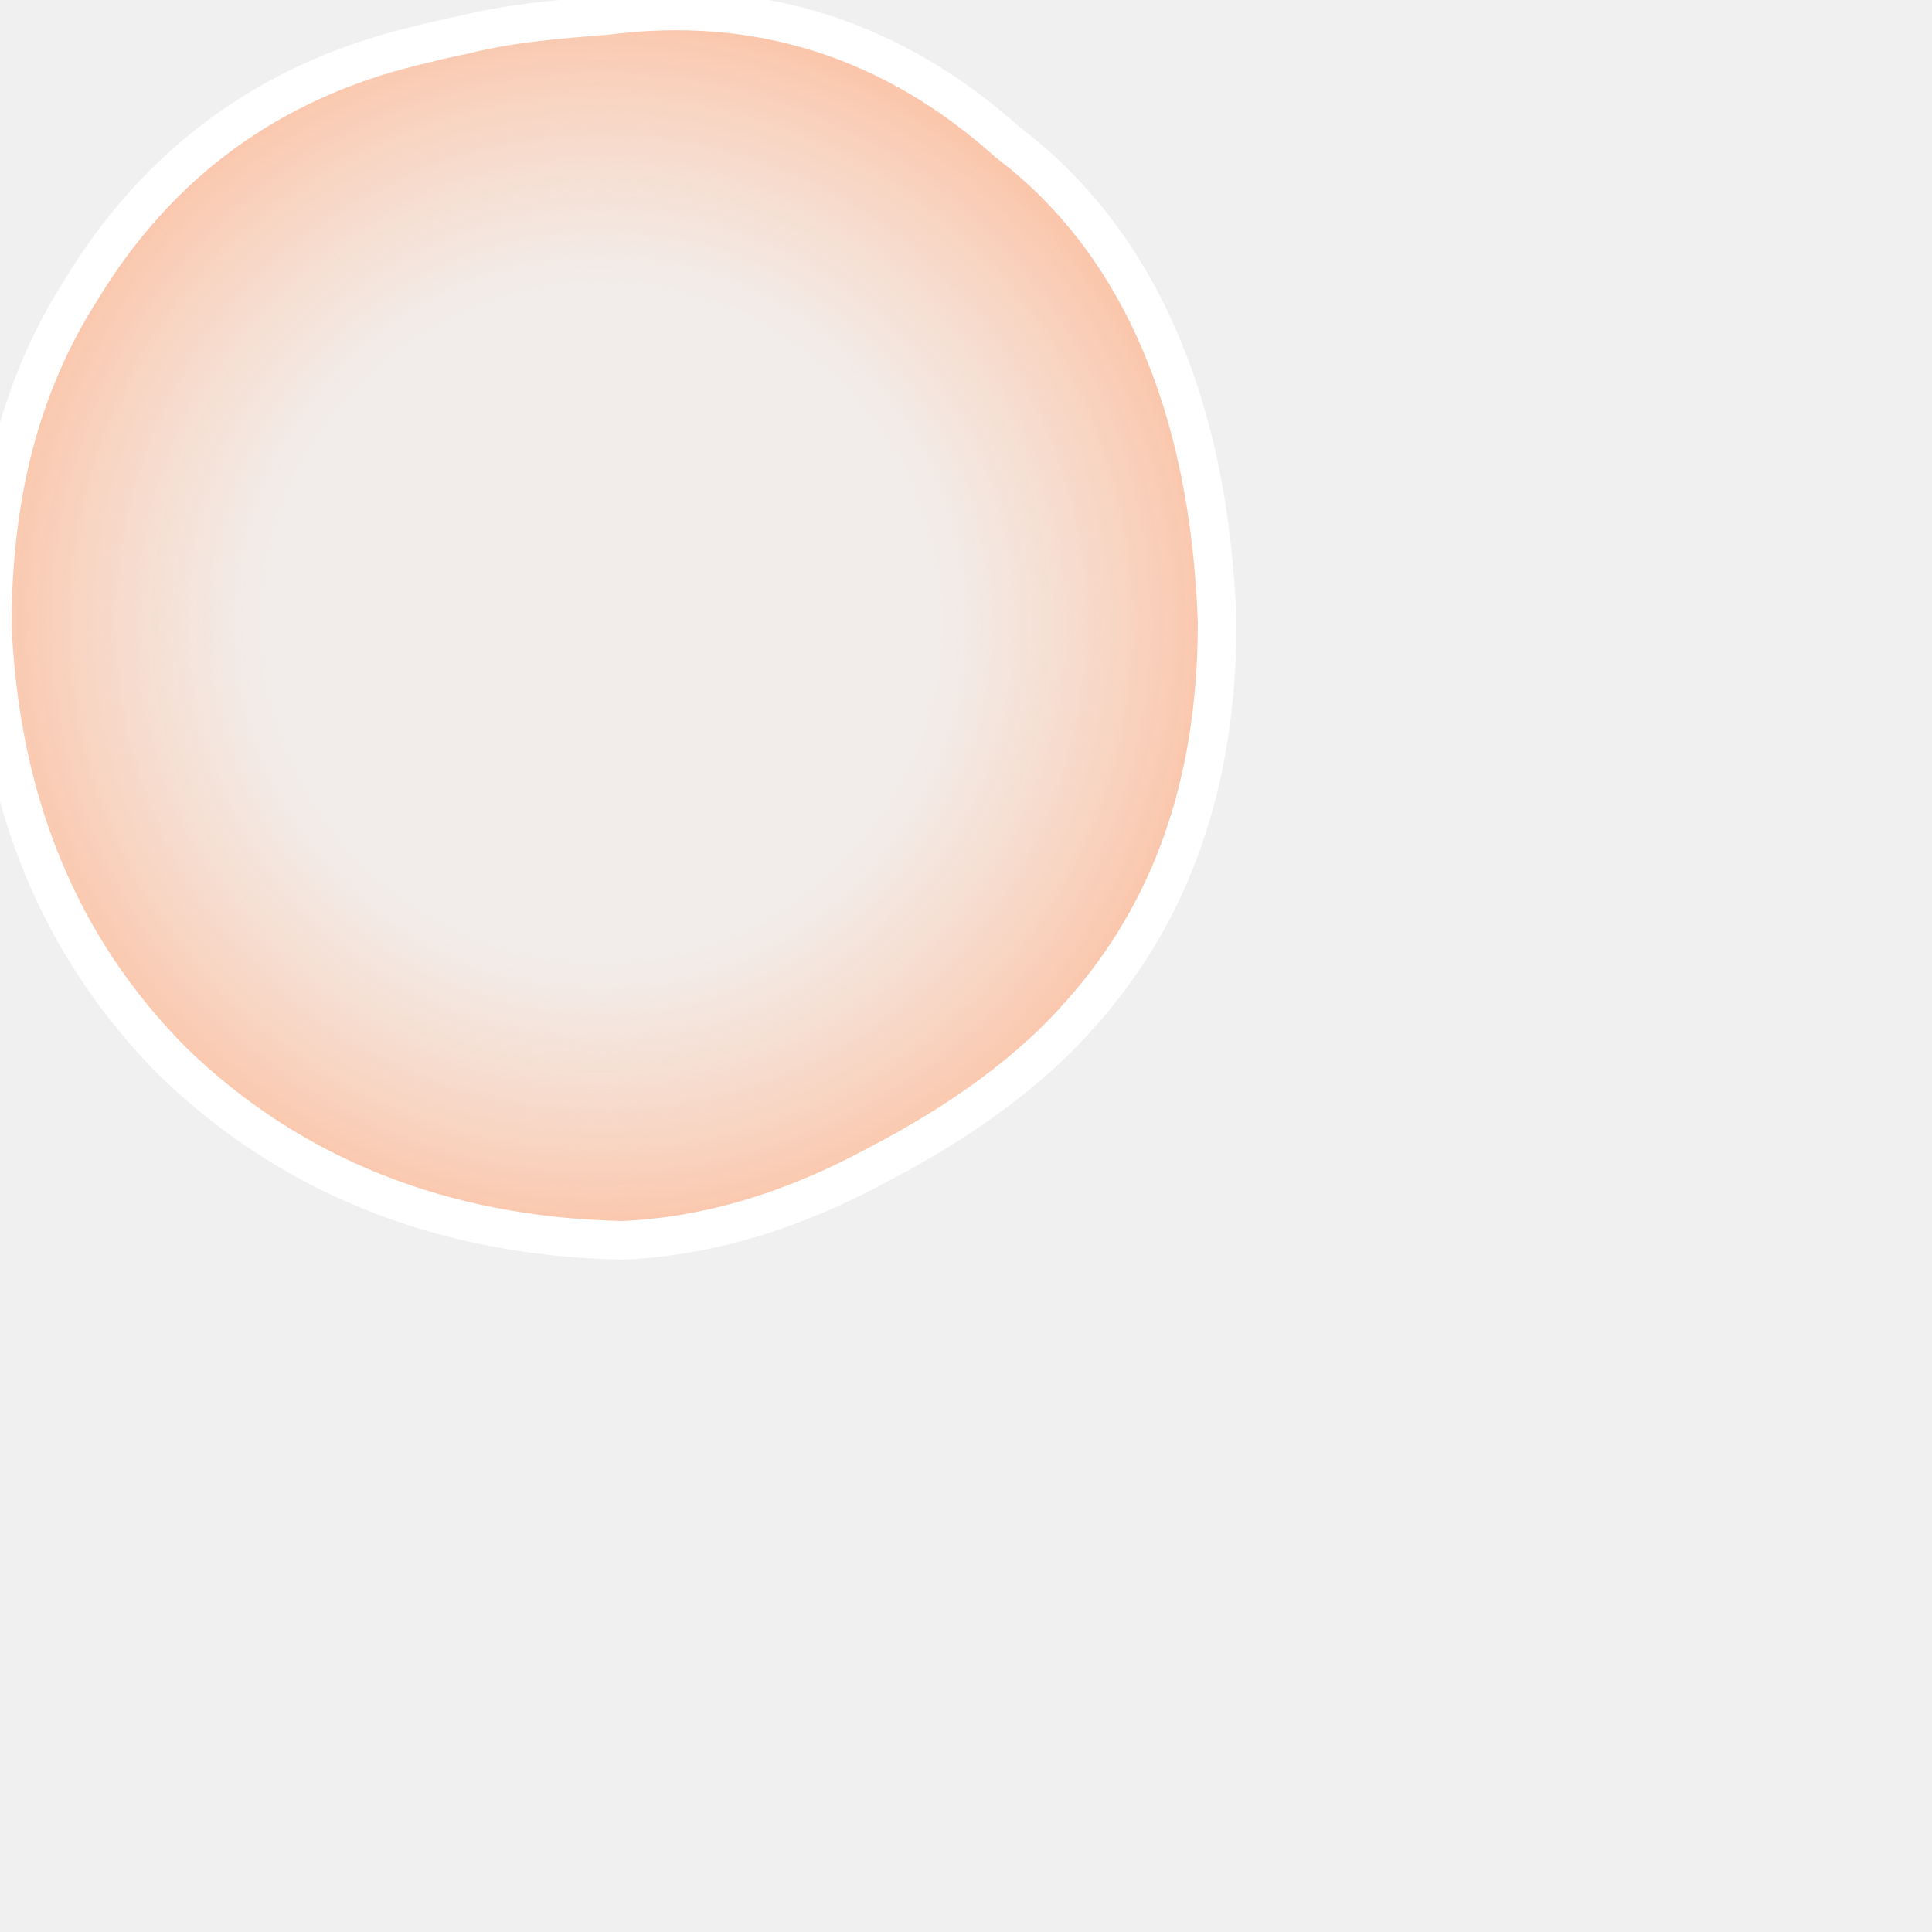
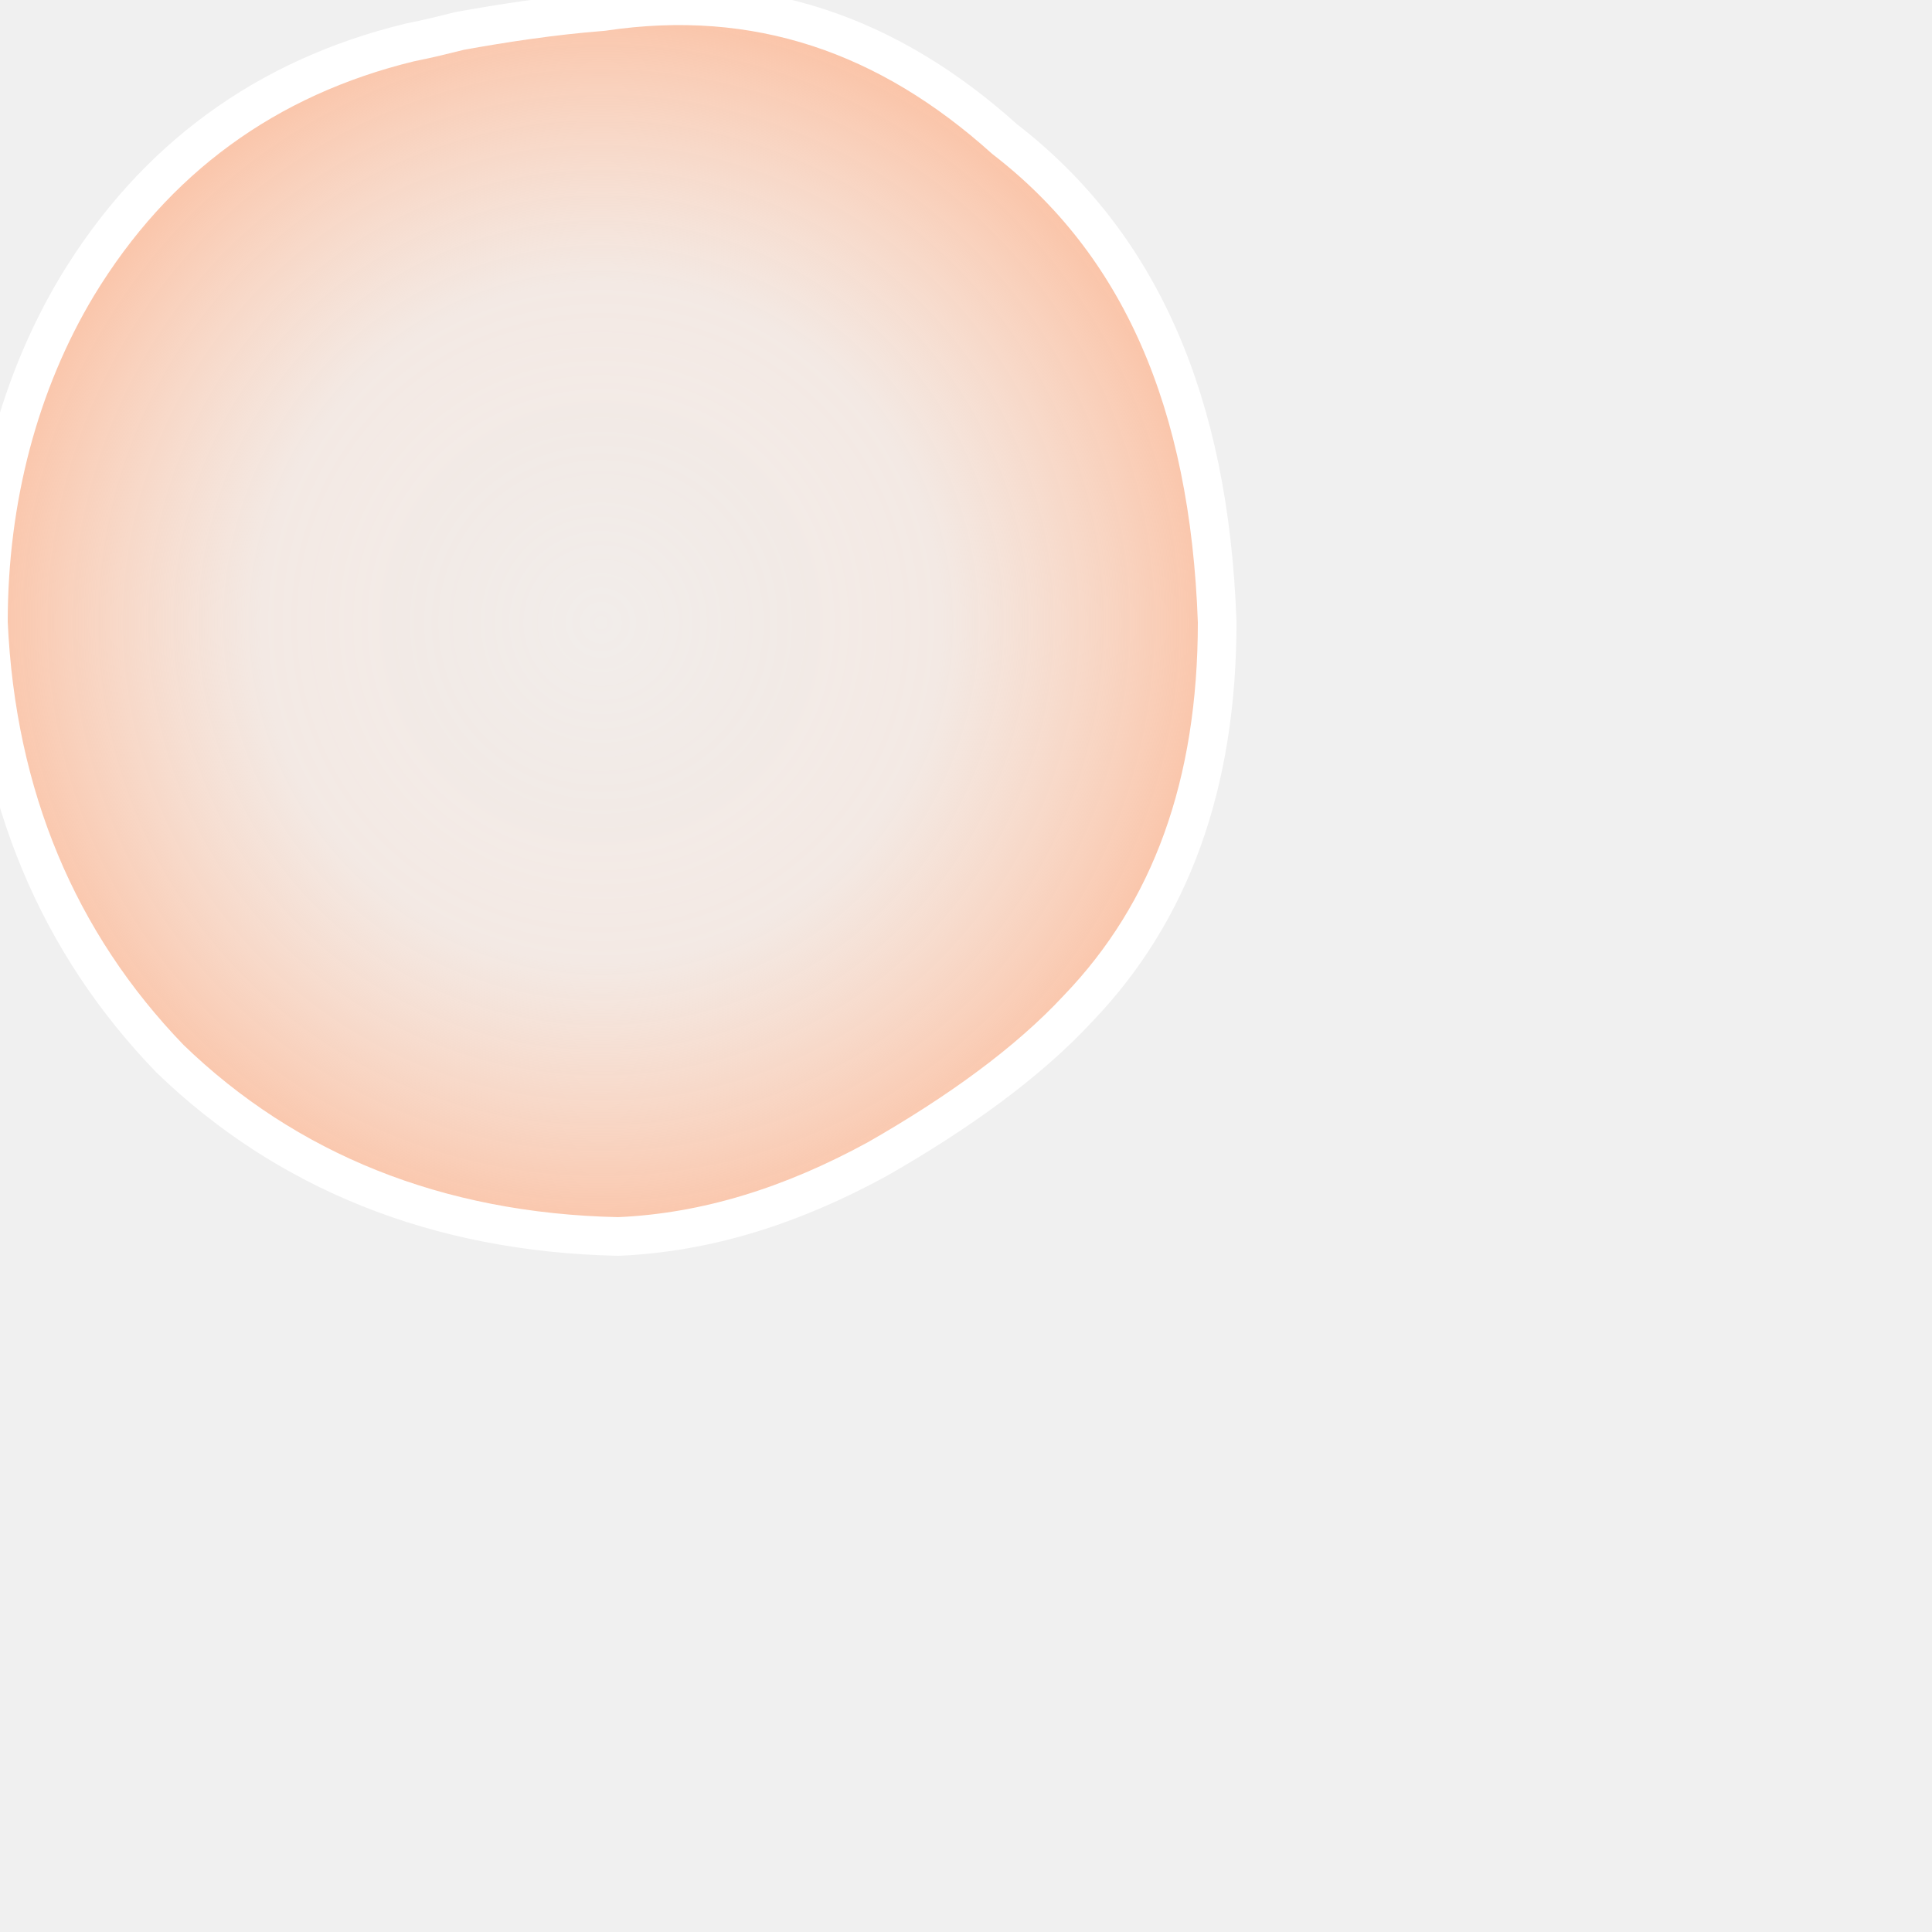
<svg xmlns="http://www.w3.org/2000/svg" viewBox="0 0 50 50" version="1.1" xml:space="preserve" style="fill-rule:evenodd;clip-rule:evenodd;stroke-linecap:round;stroke-linejoin:round;">
  <g id="melanosome">
    <radialGradient id="_Radial1" cx="0" cy="0" r="1" gradientUnits="userSpaceOnUse" gradientTransform="matrix(16.4871,0,0,-16.4871,15.5554,16.1143)">
      <stop offset="0" style="stop-color:rgb(255,206,180);stop-opacity:0.106" />
-       <stop offset="0.53" style="stop-color:rgb(255,206,180);stop-opacity:0.106" />
+       <stop offset="0.53" style="stop-color:rgb(255,206,180);stop-opacity:0.2" />
      <stop offset="1" style="stop-color:rgb(251,192,162);stop-opacity:1" />
    </radialGradient>
    <radialGradient id="_Radial2" cx="0" cy="0" r="1" gradientUnits="userSpaceOnUse" gradientTransform="matrix(16.4871,0,0,-16.4871,15.5554,16.1143)">
-       <stop offset="0" style="stop-color:rgb(255,206,180);stop-opacity:0.102" />
-       <stop offset="0.45" style="stop-color:rgb(255,206,180);stop-opacity:0.102" />
+       <stop offset="0" style="stop-color:rgb(255,206,180);stop-opacity:0.2" />
+       <stop offset="0.45" style="stop-color:rgb(255,206,180);stop-opacity:0.3" />
      <stop offset="1" style="stop-color:rgb(237,107,42);stop-opacity:1" />
    </radialGradient>
    <radialGradient id="_Radial3" cx="0" cy="0" r="1" gradientUnits="userSpaceOnUse" gradientTransform="matrix(16.4871,0,0,-16.4871,15.5554,16.1143)">
-       <stop offset="0" style="stop-color:rgb(255,206,180);stop-opacity:0.102" />
-       <stop offset="0.3" style="stop-color:rgb(255,206,180);stop-opacity:0.102" />
+       <stop offset="0" style="stop-color:rgb(255,206,180);stop-opacity:0.3" />
+       <stop offset="0.3" style="stop-color:rgb(255,206,180);stop-opacity:0.4" />
      <stop offset="1" style="stop-color:rgb(171,74,25);stop-opacity:1" />
    </radialGradient>
    <radialGradient id="_Radial4" cx="0" cy="0" r="1" gradientUnits="userSpaceOnUse" gradientTransform="matrix(16.4871,0,0,-16.4871,15.5554,16.1143)">
-       <stop offset="0" style="stop-color:rgb(255,206,180);stop-opacity:0.102" />
-       <stop offset="0.1" style="stop-color:rgb(255,206,180);stop-opacity:0.102" />
+       <stop offset="0" style="stop-color:rgb(255,206,180);stop-opacity:0.5" />
+       <stop offset="0.1" style="stop-color:rgb(255,206,180);stop-opacity:0.8" />
      <stop offset="1" style="stop-color:rgb(53,28,16);stop-opacity:1" />
    </radialGradient>
-     <path id="Layer1_0_FILL" d="M31.5,16.1C31.3,10.4 29.5,6.3 26,3.6C23,0.9 19.6,-0.3 15.6,0.3C14.3,0.4 13,0.6 11.9,0.8C11.5,0.9 11.1,1 10.6,1.1C6.9,2 4,4.1 2,7.4C0.5,9.9 -0.3,12.9 -0.3,16.1C-0.1,20.6 1.5,24.4 4.4,27.4C7.4,30.3 11.3,31.9 16,32C18.3,31.9 20.5,31.2 22.7,30C24.8,28.8 26.6,27.5 27.9,26.1C30.3,23.6 31.5,20.3 31.5,16.1Z" style="fill:url(#_Radial1);fill-rule:nonzero;" />
-     <path id="Layer1_0_1_STROKES" d="M31.5,16.1C31.5,20.3 30.3,23.6 28,26.2C26.7,27.7 24.9,29 22.8,30.1C20.6,31.3 18.4,32 16.1,32.1C11.4,32 7.5,30.4 4.5,27.5C1.5,24.5 0,20.7 -0.2,16.2C-0.2,12.9 0.5,10 2.1,7.5C4.1,4.2 7,2.1 10.7,1.2C11.1,1.1 11.5,1 12,0.9C13.2,0.6 14.4,0.5 15.7,0.4C19.6,-0.1 23.1,1 26.1,3.7C29.4,6.2 31.3,10.4 31.5,16.1Z" style="fill:none;stroke:white;stroke-width:1px;" />
+     <path id="Layer1_0_FILL" d="M31.5,16.1C31.3,10.4 29.5,6.3 26,3.6C23,0.9 19.6,-0.3 15.6,0.3C14.3,0.4 13,0.6 11.9,0.8C11.5,0.9 11.1,1 10.6,1.1C6.9,2 4,4.1 2,7.4C0.5,9.9 -0.3,12.9 -0.3,16.1C-0.1,20.6 1.5,24.4 4.4,27.4C7.4,30.3 11.3,31.9 16,32C18.3,31.9 20.5,31.2 22.7,30C24.8,28.8 26.6,27.5 27.9,26.1C30.3,23.6 31.5,20.3 31.5,16.1Z" style="fill:url(#_Radial1);fill-rule:nonzero;stroke:white;stroke-width:1px;" />
  </g>
  <defs>
    </defs>
</svg>
